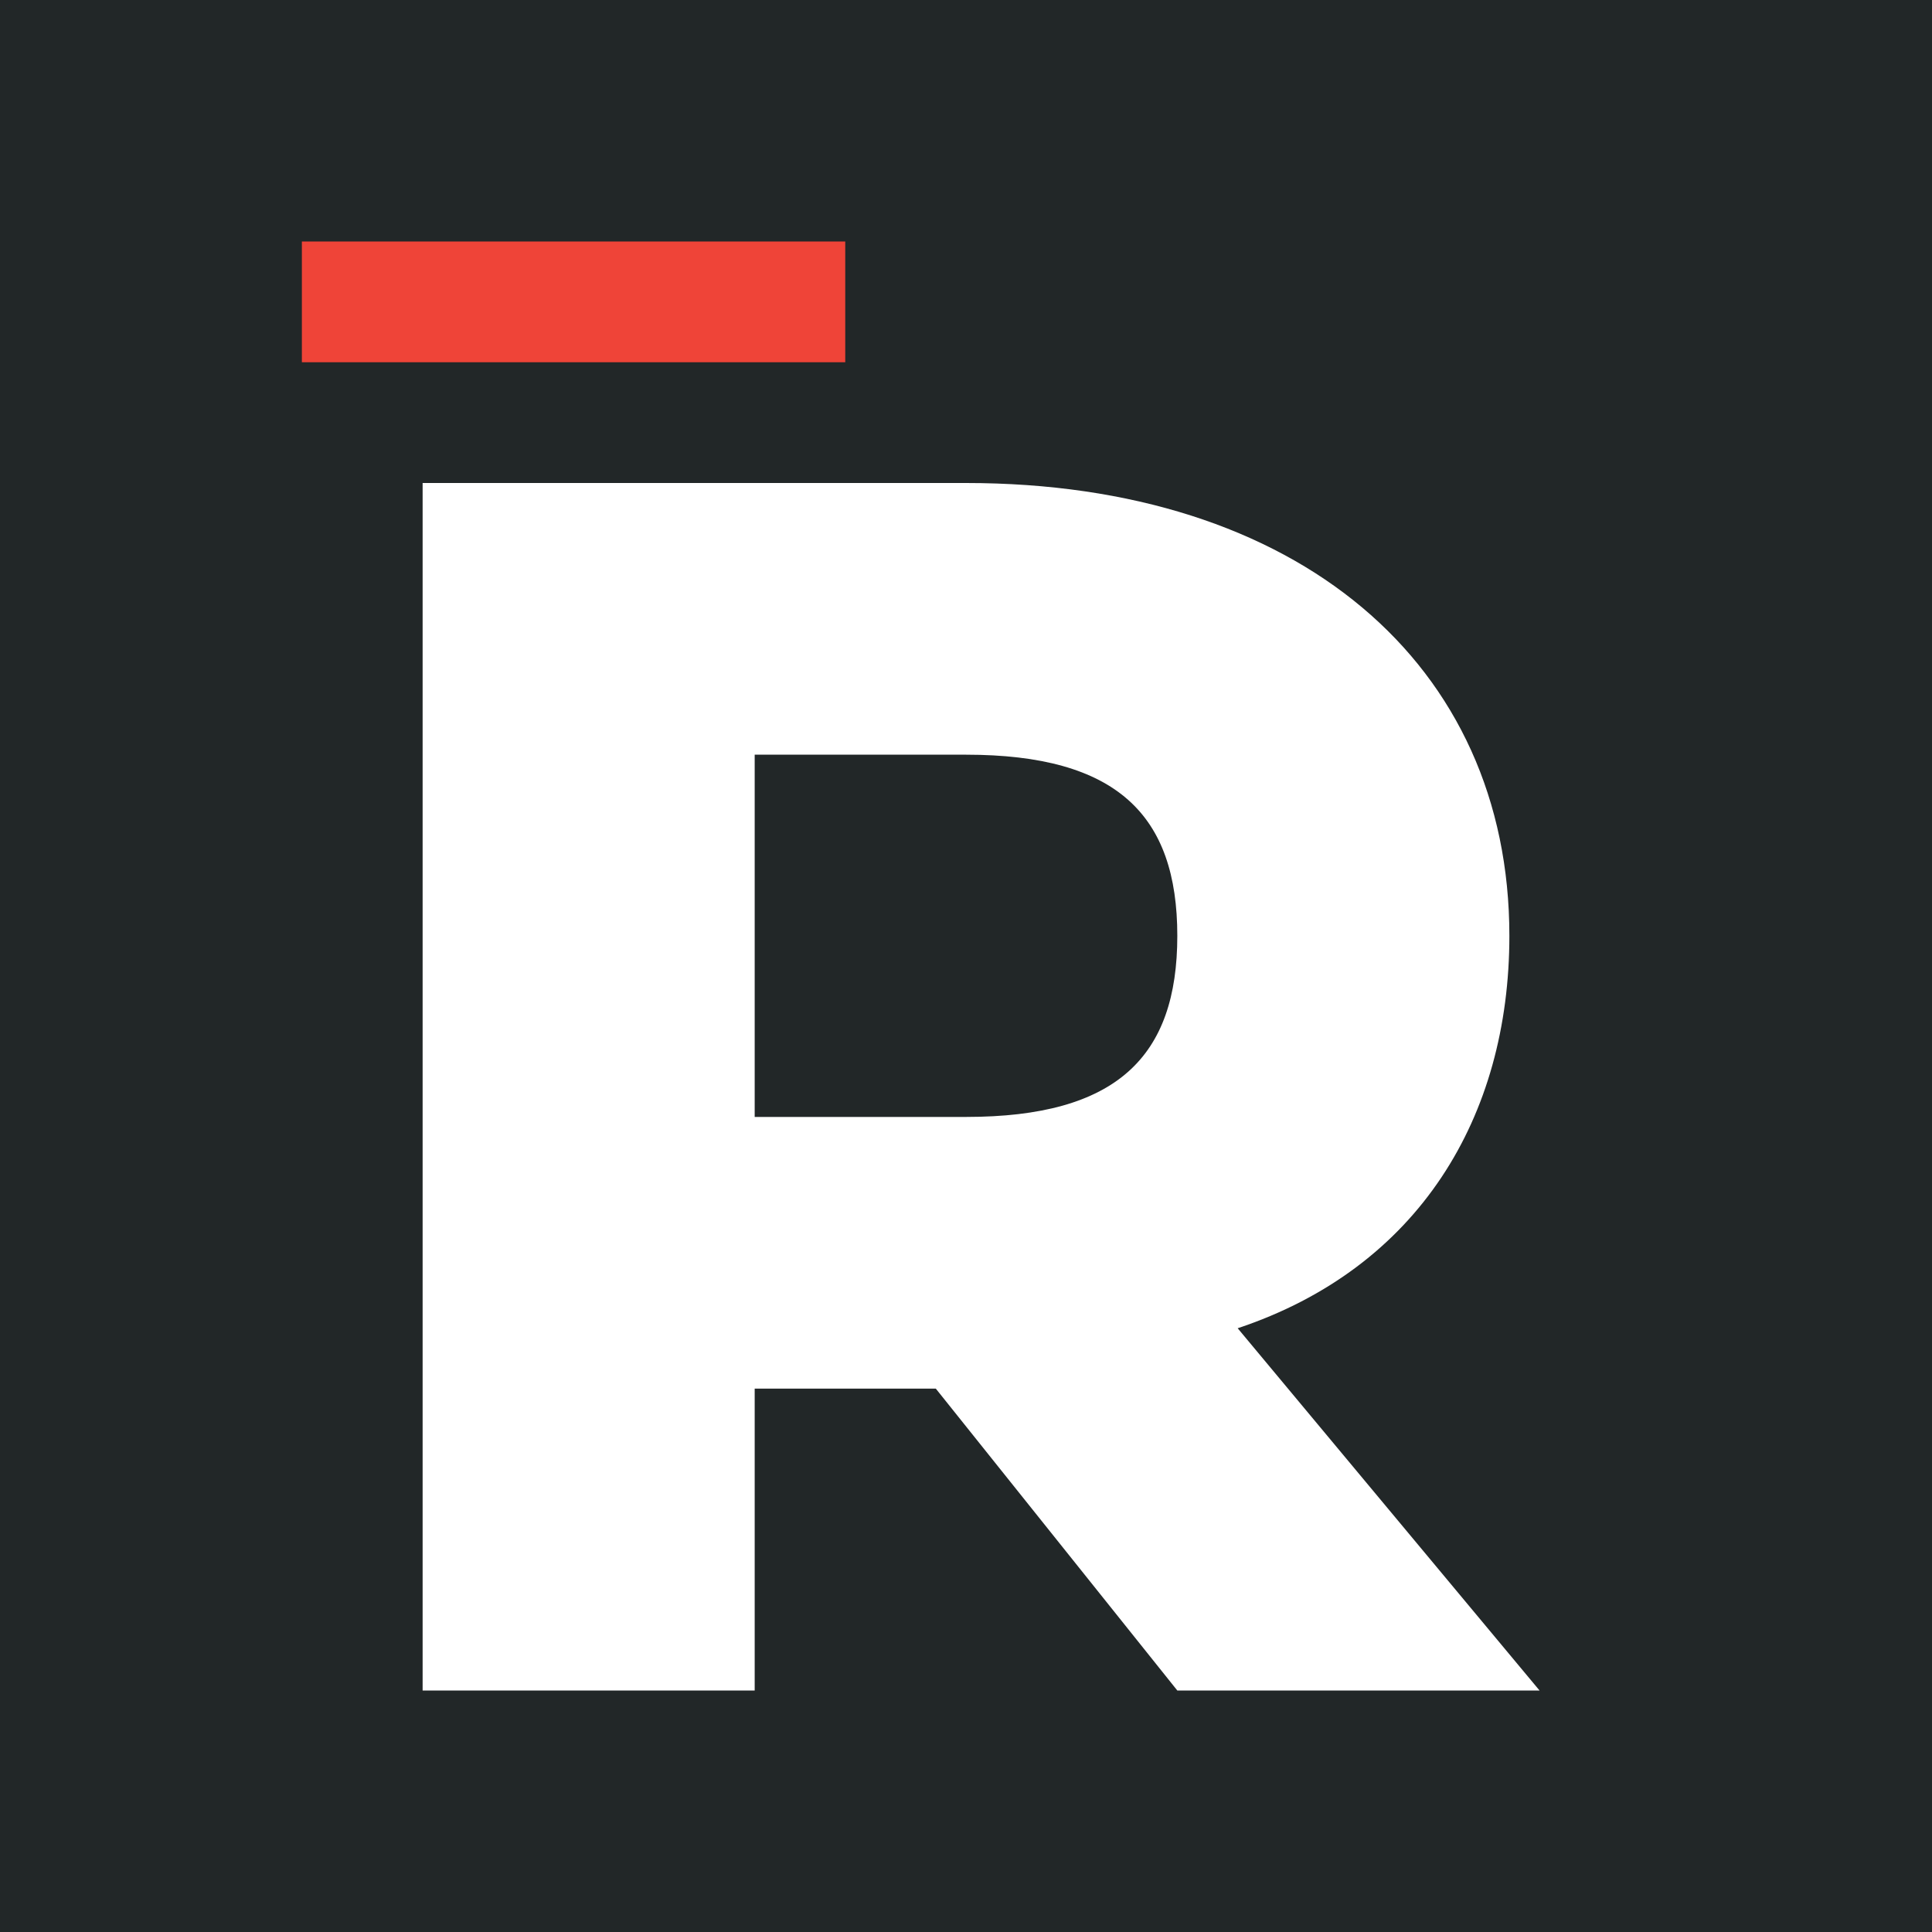
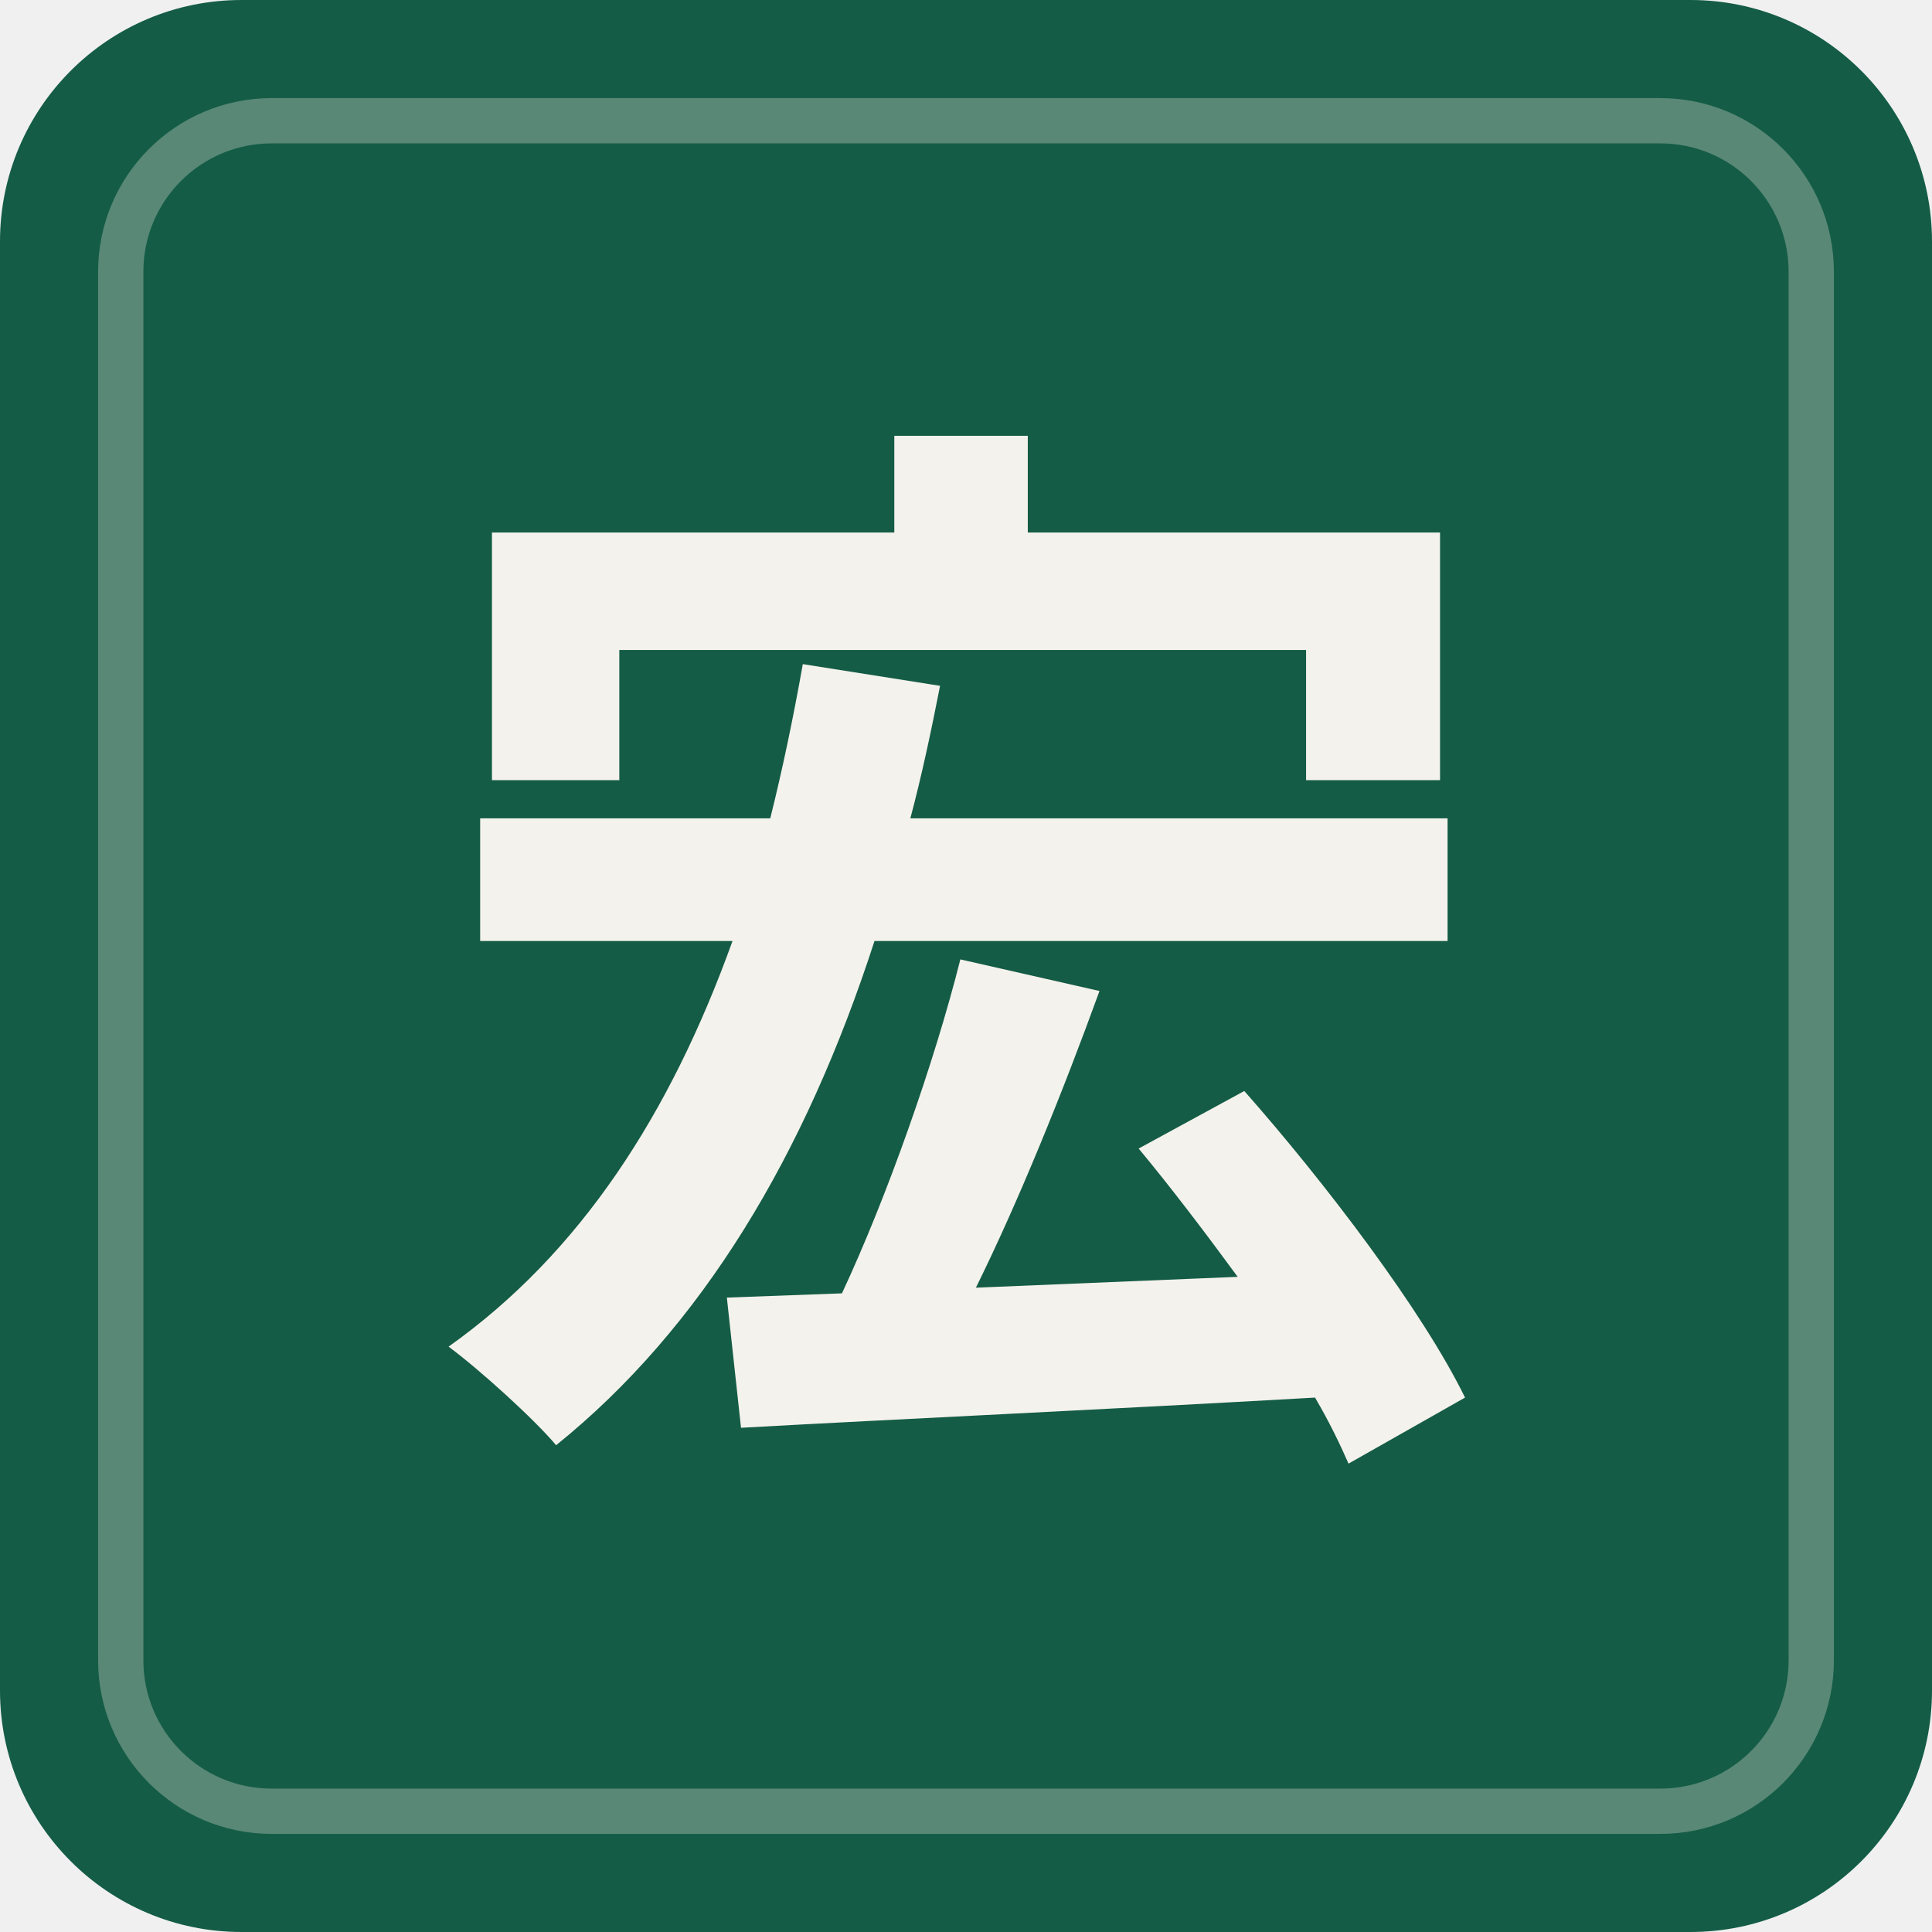
<svg xmlns="http://www.w3.org/2000/svg" viewBox="0 0 64 64">
-   <rect width="64" height="64" fill="#222728" />
-   <path fill="#ffffff" d="M14 16h18c11 0 18 6 18 15 0 6-3 11-9 13l10 12H39l-8-10h-6v10H14V16Zm11 9v12h7c5 0 7-2 7-6s-2-6-7-6h-7Z" />
-   <rect x="10" y="8" width="18" height="4" fill="#ef4438" />
+   <rect width="64" height="64" rx="8" fill="#145c46" />
+   <rect x="4" y="4" width="56" height="56" rx="5" fill="none" stroke="#eae6db" stroke-opacity="0.32" stroke-width="1.5" />
+   <text x="32" y="45" text-anchor="middle" fill="#f4f2ec" font-family="'Noto Serif SC', 'Source Han Serif SC', 'Songti SC', serif" font-size="36" font-weight="700">宏</text>
</svg>
